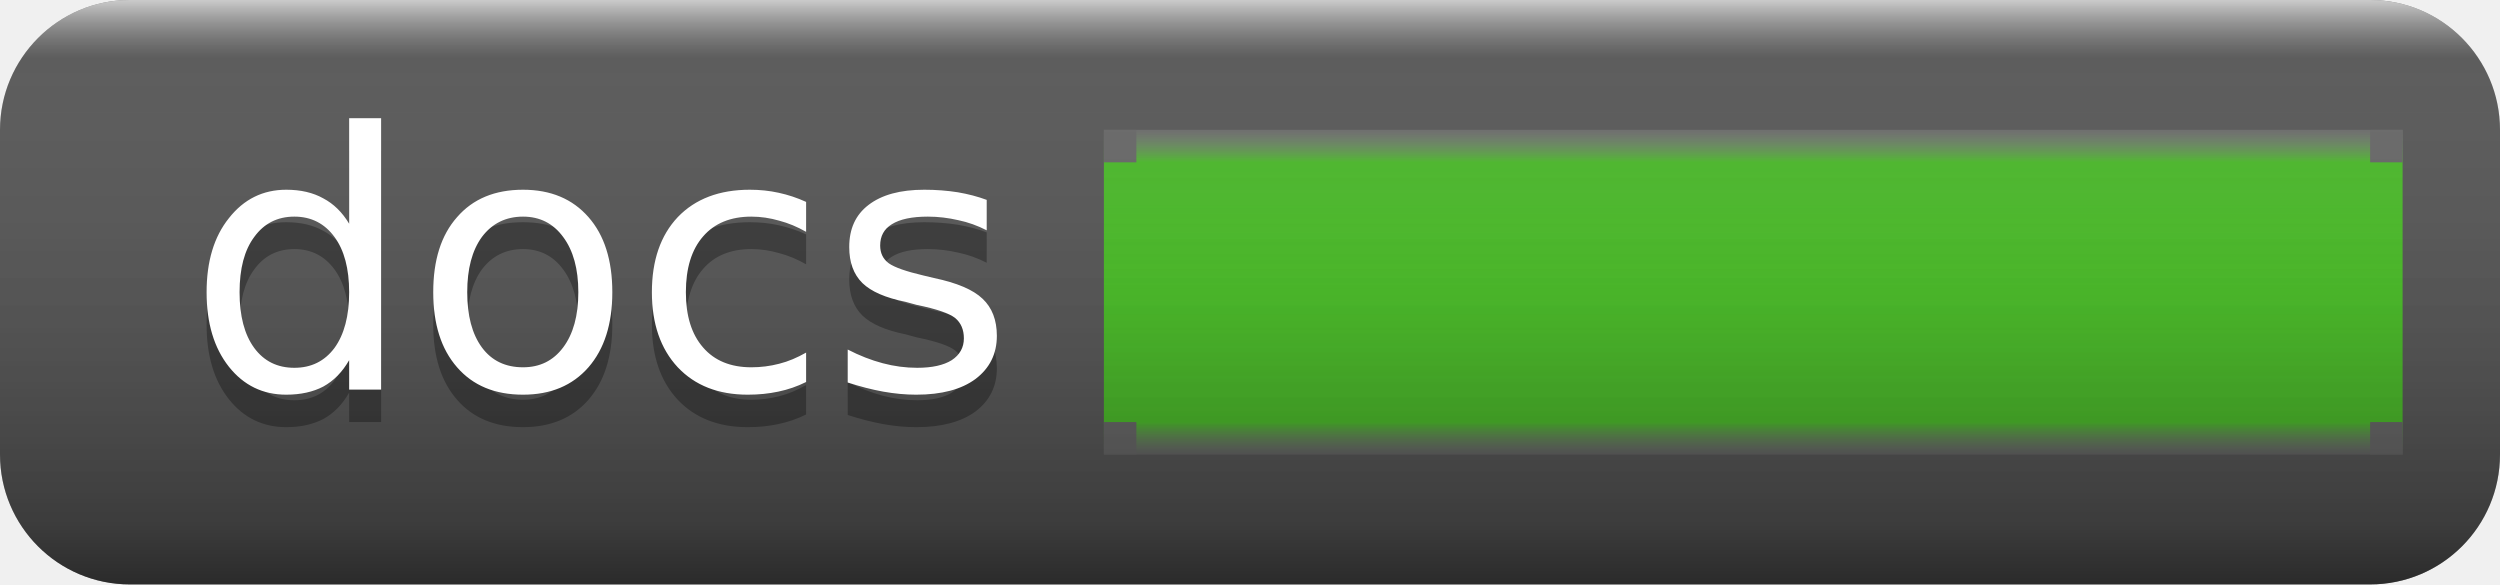
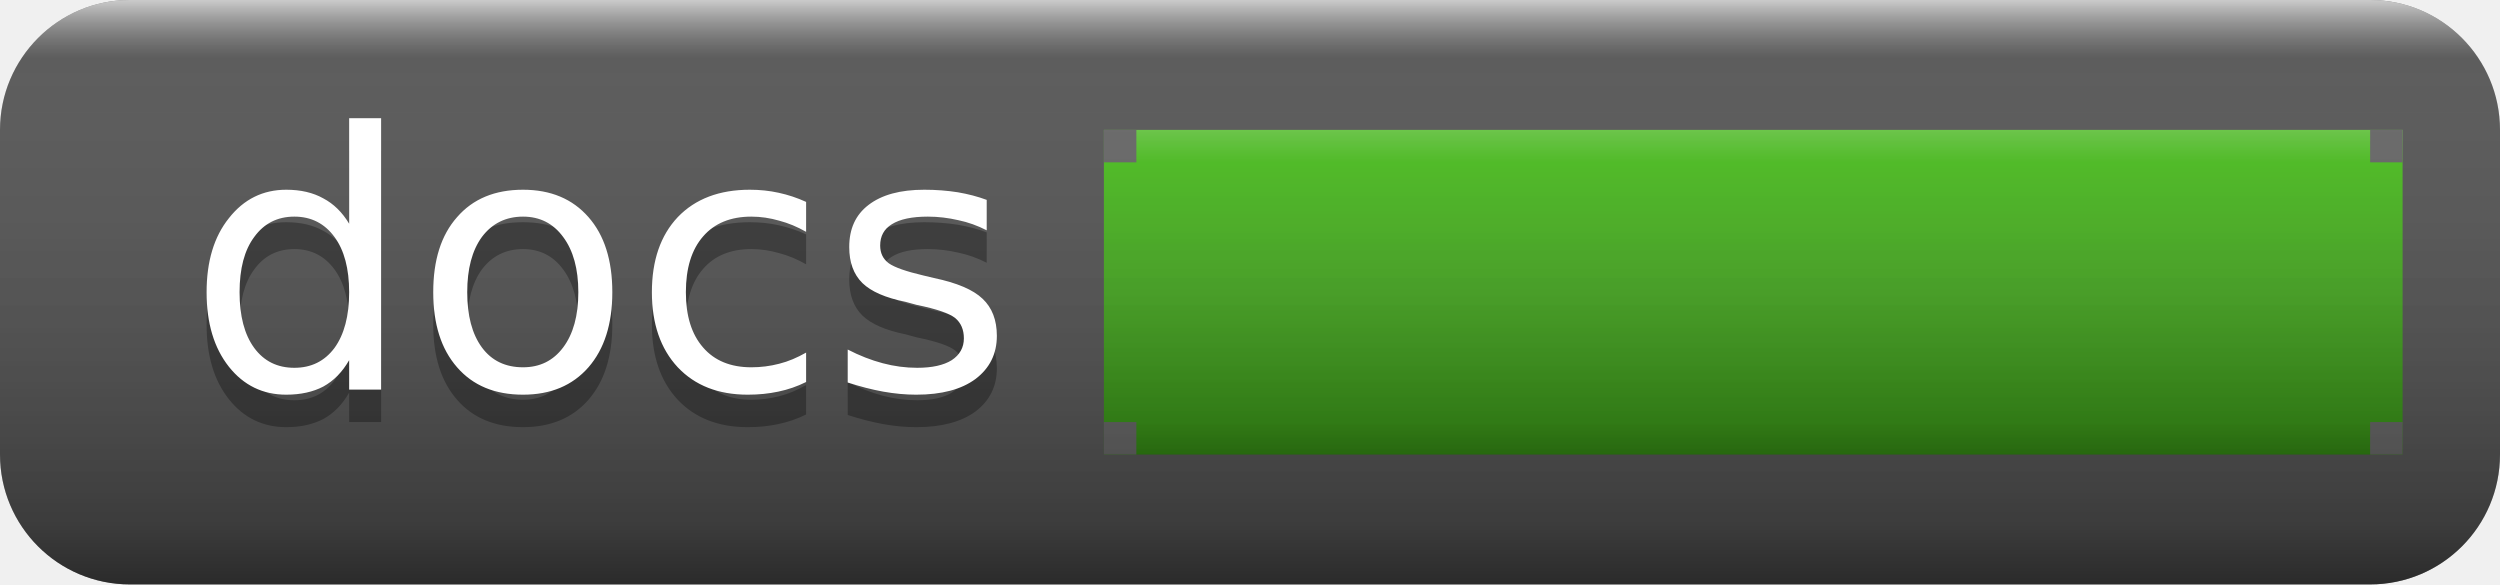
<svg xmlns="http://www.w3.org/2000/svg" width="77" height="18">
  <linearGradient id="bg" x2="0" y2="100%">
    <stop offset="0" stop-color="#fff" stop-opacity=".7" />
    <stop offset=".1" stop-color="#aaa" stop-opacity=".1" />
    <stop offset=".9" stop-opacity=".3" />
    <stop offset="1" stop-opacity=".5" />
  </linearGradient>
  <rect rx="4" width="77" height="18" fill="#555" />
-   <linearGradient id="gA" x2="0" y2="100%">
-     <stop offset="0" stop-color="#999" stop-opacity=".3" />
-     <stop offset=".1" stop-color="#46cc1e" stop-opacity=".9" />
-     <stop offset=".5" stop-color="#46cc1e" stop-opacity="1" />
-     <stop offset=".9" stop-color="#46cc1e" stop-opacity=".9" />
-     <stop offset="1" stop-color="#888" stop-opacity=".3" />
+   <linearGradient id="gradA" x2="0" y2="100%">
+     <stop offset="0" stop-color="#66cc40" />
+     <stop offset=".1" stop-color="#49c41a" />
+     <stop offset=".5" stop-color="#46b01e" />
+     <stop offset=".9" stop-color="#359710" />
+     <stop offset="1" stop-color="#2c840b" />
  </linearGradient>
-   <rect x="34" y="4" width="40" height="10" fill="url(#gA)" />
-   <linearGradient id="gB" x2="0" y2="100%">
-     <stop offset="0" stop-color="#999" stop-opacity=".3" />
-     <stop offset=".1" stop-color="#87ae10" stop-opacity=".9" />
-     <stop offset=".5" stop-color="#87ae10" stop-opacity="1" />
-     <stop offset=".9" stop-color="#87ae10" stop-opacity=".9" />
-     <stop offset="1" stop-color="#888" stop-opacity=".3" />
+   <linearGradient id="gradB" x2="0" y2="100%">
+     <stop offset="0" stop-color="#a5cb34" />
+     <stop offset=".1" stop-color="#95c30c" />
+     <stop offset=".5" stop-color="#87ae10" />
+     <stop offset=".9" stop-color="#719604" />
+     <stop offset="1" stop-color="#618200" />
  </linearGradient>
-   <rect x="74" y="4" width="0" height="10" fill="url(#gB)" />
-   <linearGradient id="gC" x2="0" y2="100%">
-     <stop offset="0" stop-color="#999" stop-opacity=".3" />
-     <stop offset=".1" stop-color="#c05946" stop-opacity=".9" />
-     <stop offset=".5" stop-color="#c05946" stop-opacity="1" />
-     <stop offset=".9" stop-color="#c05946" stop-opacity=".9" />
-     <stop offset="1" stop-color="#888" stop-opacity=".3" />
+   <linearGradient id="gradC" x2="0" y2="100%">
+     <stop offset="0" stop-color="#db7966" />
+     <stop offset=".1" stop-color="#d75f49" />
+     <stop offset=".5" stop-color="#c05946" />
+     <stop offset=".9" stop-color="#a64735" />
+     <stop offset="1" stop-color="#903b2c" />
  </linearGradient>
-   <rect x="74" y="4" width="0" height="10" fill="url(#gC)" />
-   <linearGradient id="gU" x2="0" y2="100%">
-     <stop offset="0" stop-color="#999" stop-opacity=".3" />
-     <stop offset=".1" stop-color="#8f7eb4" stop-opacity=".9" />
-     <stop offset=".5" stop-color="#8f7eb4" stop-opacity="1" />
-     <stop offset=".9" stop-color="#8f7eb4" stop-opacity=".9" />
-     <stop offset="1" stop-color="#888" stop-opacity=".3" />
+   <linearGradient id="gradU" x2="0" y2="100%">
+     <stop offset="0" stop-color="#8f7eb4" />
+     <stop offset=".1" stop-color="#8771b3" />
+     <stop offset=".5" stop-color="#7a67a0" />
+     <stop offset=".9" stop-color="#6a598d" />
+     <stop offset="1" stop-color="#5f4f7d" />
  </linearGradient>
-   <rect x="74" y="4" width="0" height="10" fill="url(#gU)" />
+   <rect x="34" y="4" width="40" height="10" fill="url(#gradA)" />
+   <rect x="74" y="4" width="0" height="10" fill="url(#gradB)" />
+   <rect x="74" y="4" width="0" height="10" fill="url(#gradC)" />
+   <rect x="74" y="4" width="0" height="10" fill="url(#gradU)" />
  <rect x="34" y="4" width="1" height="1" fill="#666" />
  <rect x="34" y="13" width="1" height="1" fill="#666" />
  <rect x="73" y="4" width="1" height="1" fill="#666" />
  <rect x="73" y="13" width="1" height="1" fill="#666" />
  <rect rx="4" width="77" height="18" fill="url(#bg)" />
  <g fill="#fff" text-anchor="middle" font-family="DejaVu Sans,Verdana,Geneva,sans-serif" font-size="11">
    <text x="18.5" y="13" fill="#010101" fill-opacity=".3">docs</text>
    <text x="18.5" y="12">docs</text>
  </g>
</svg>
